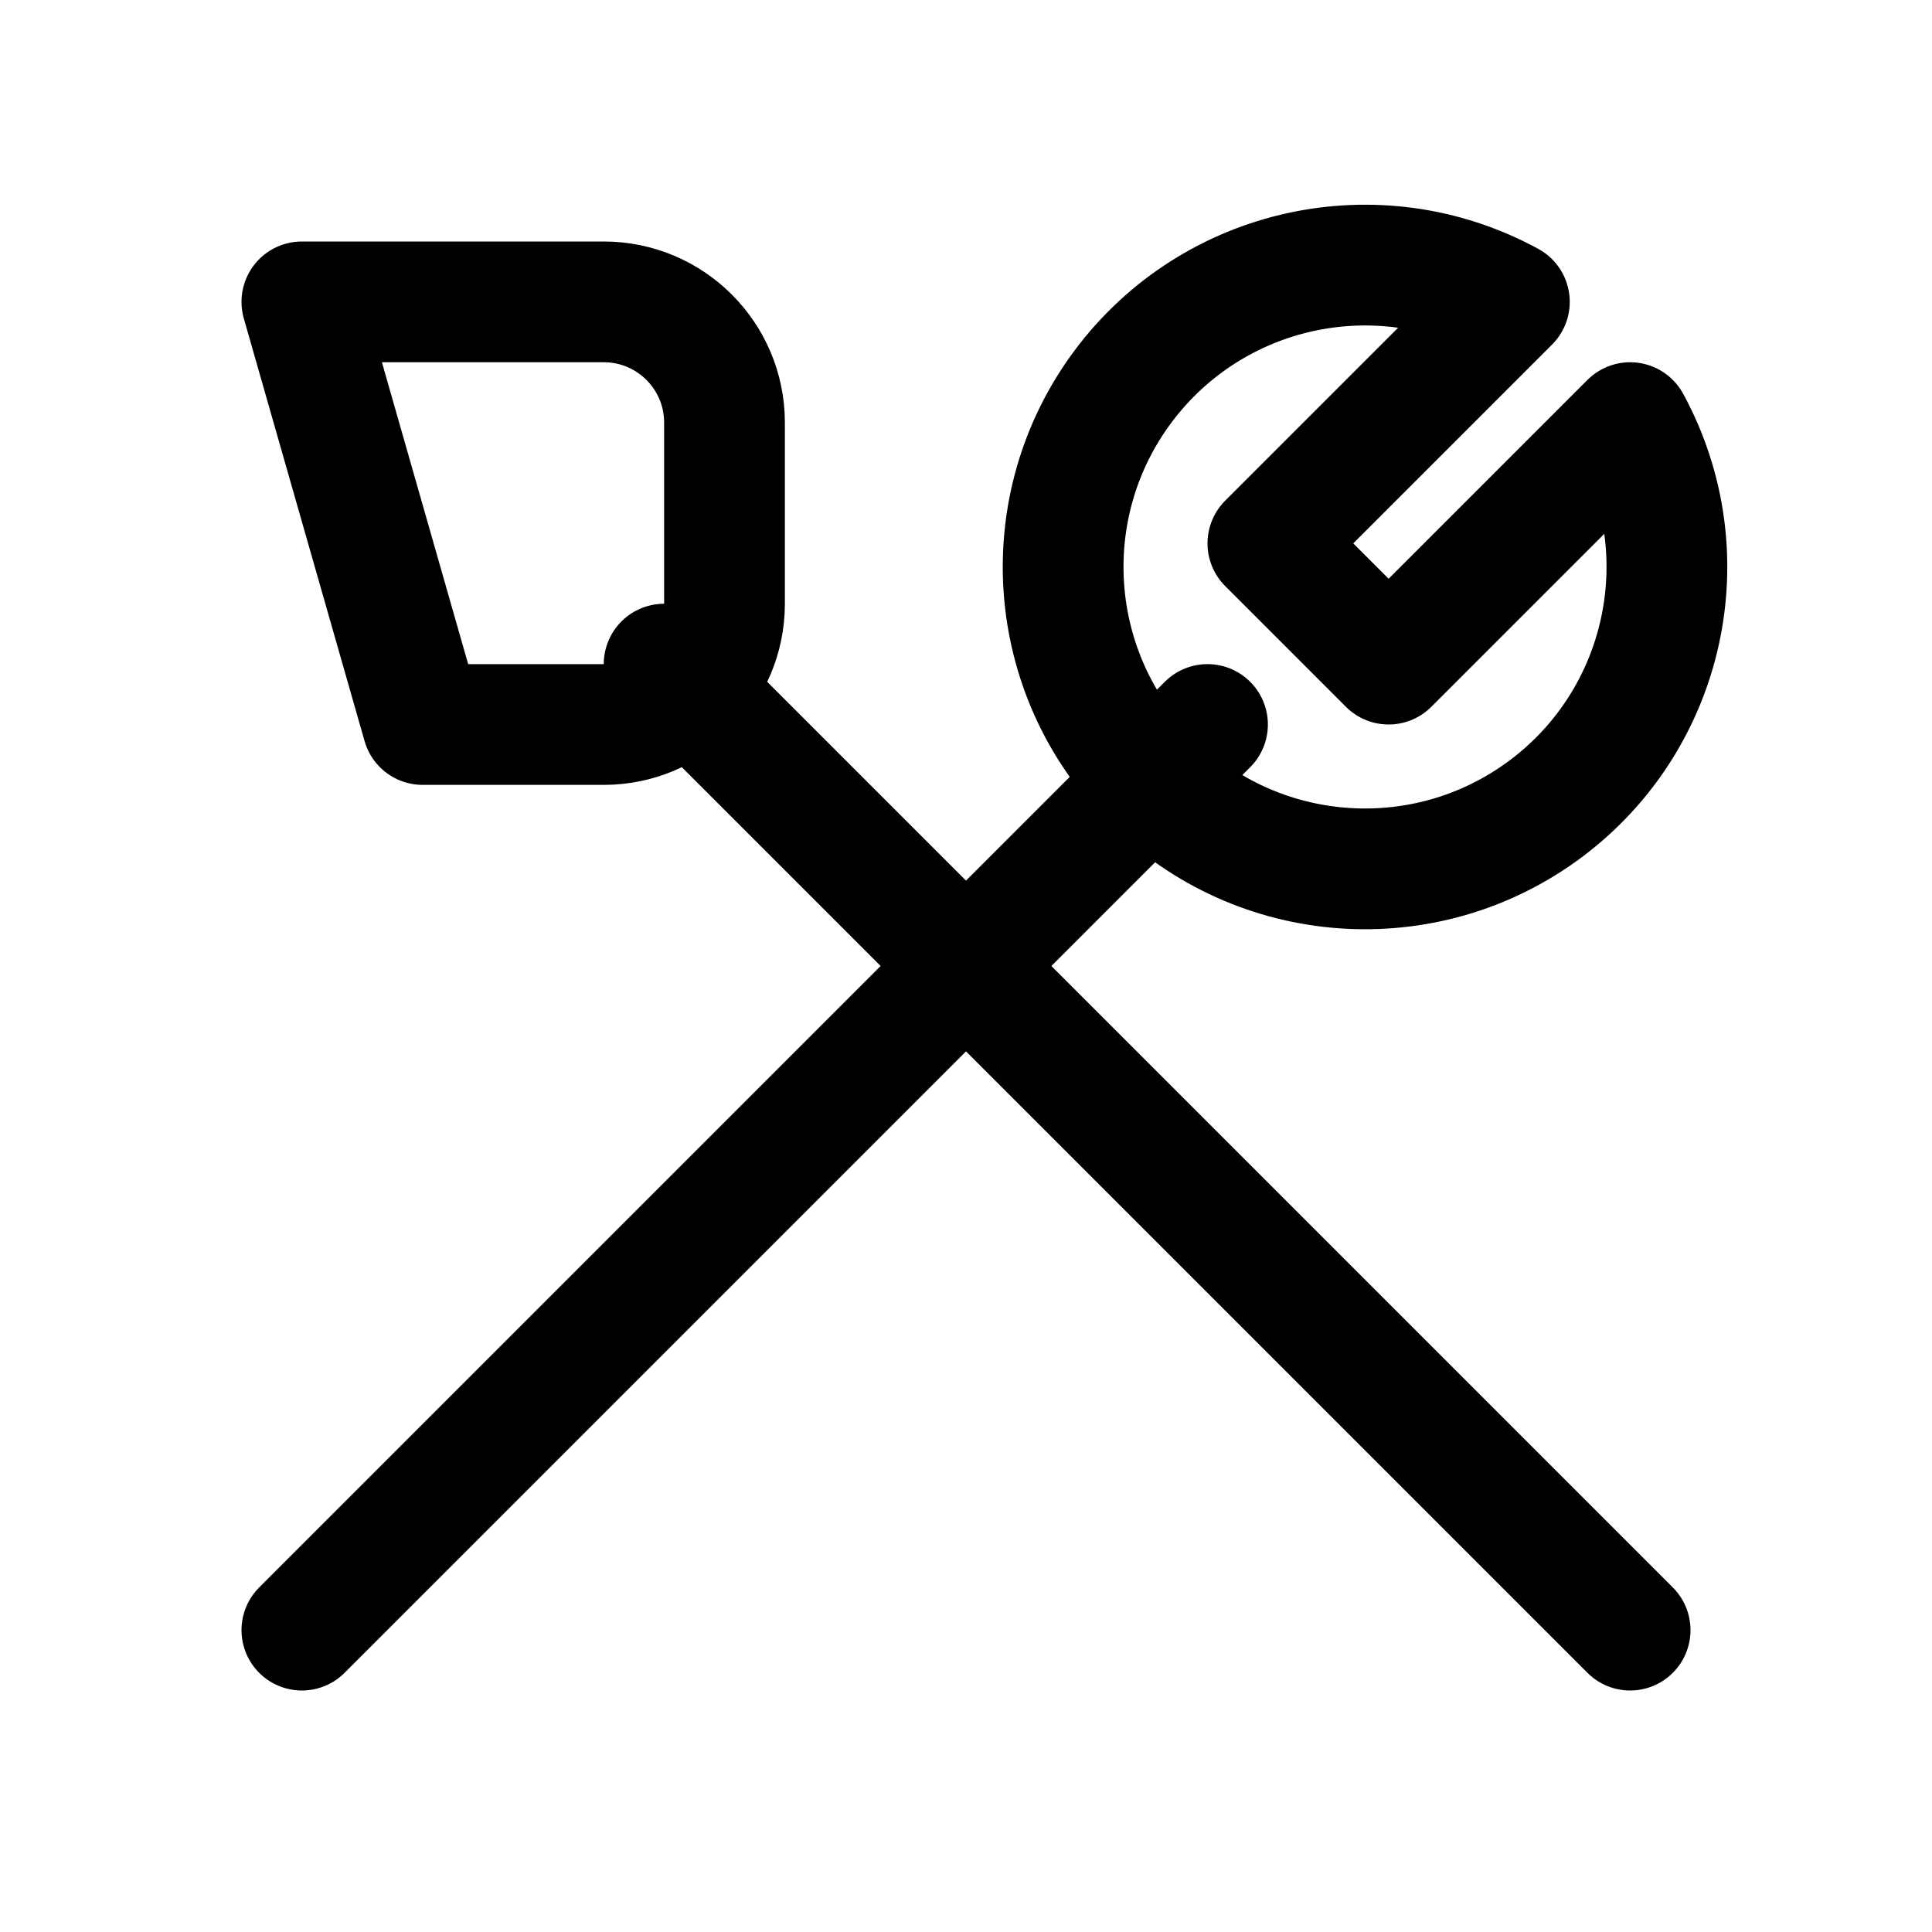
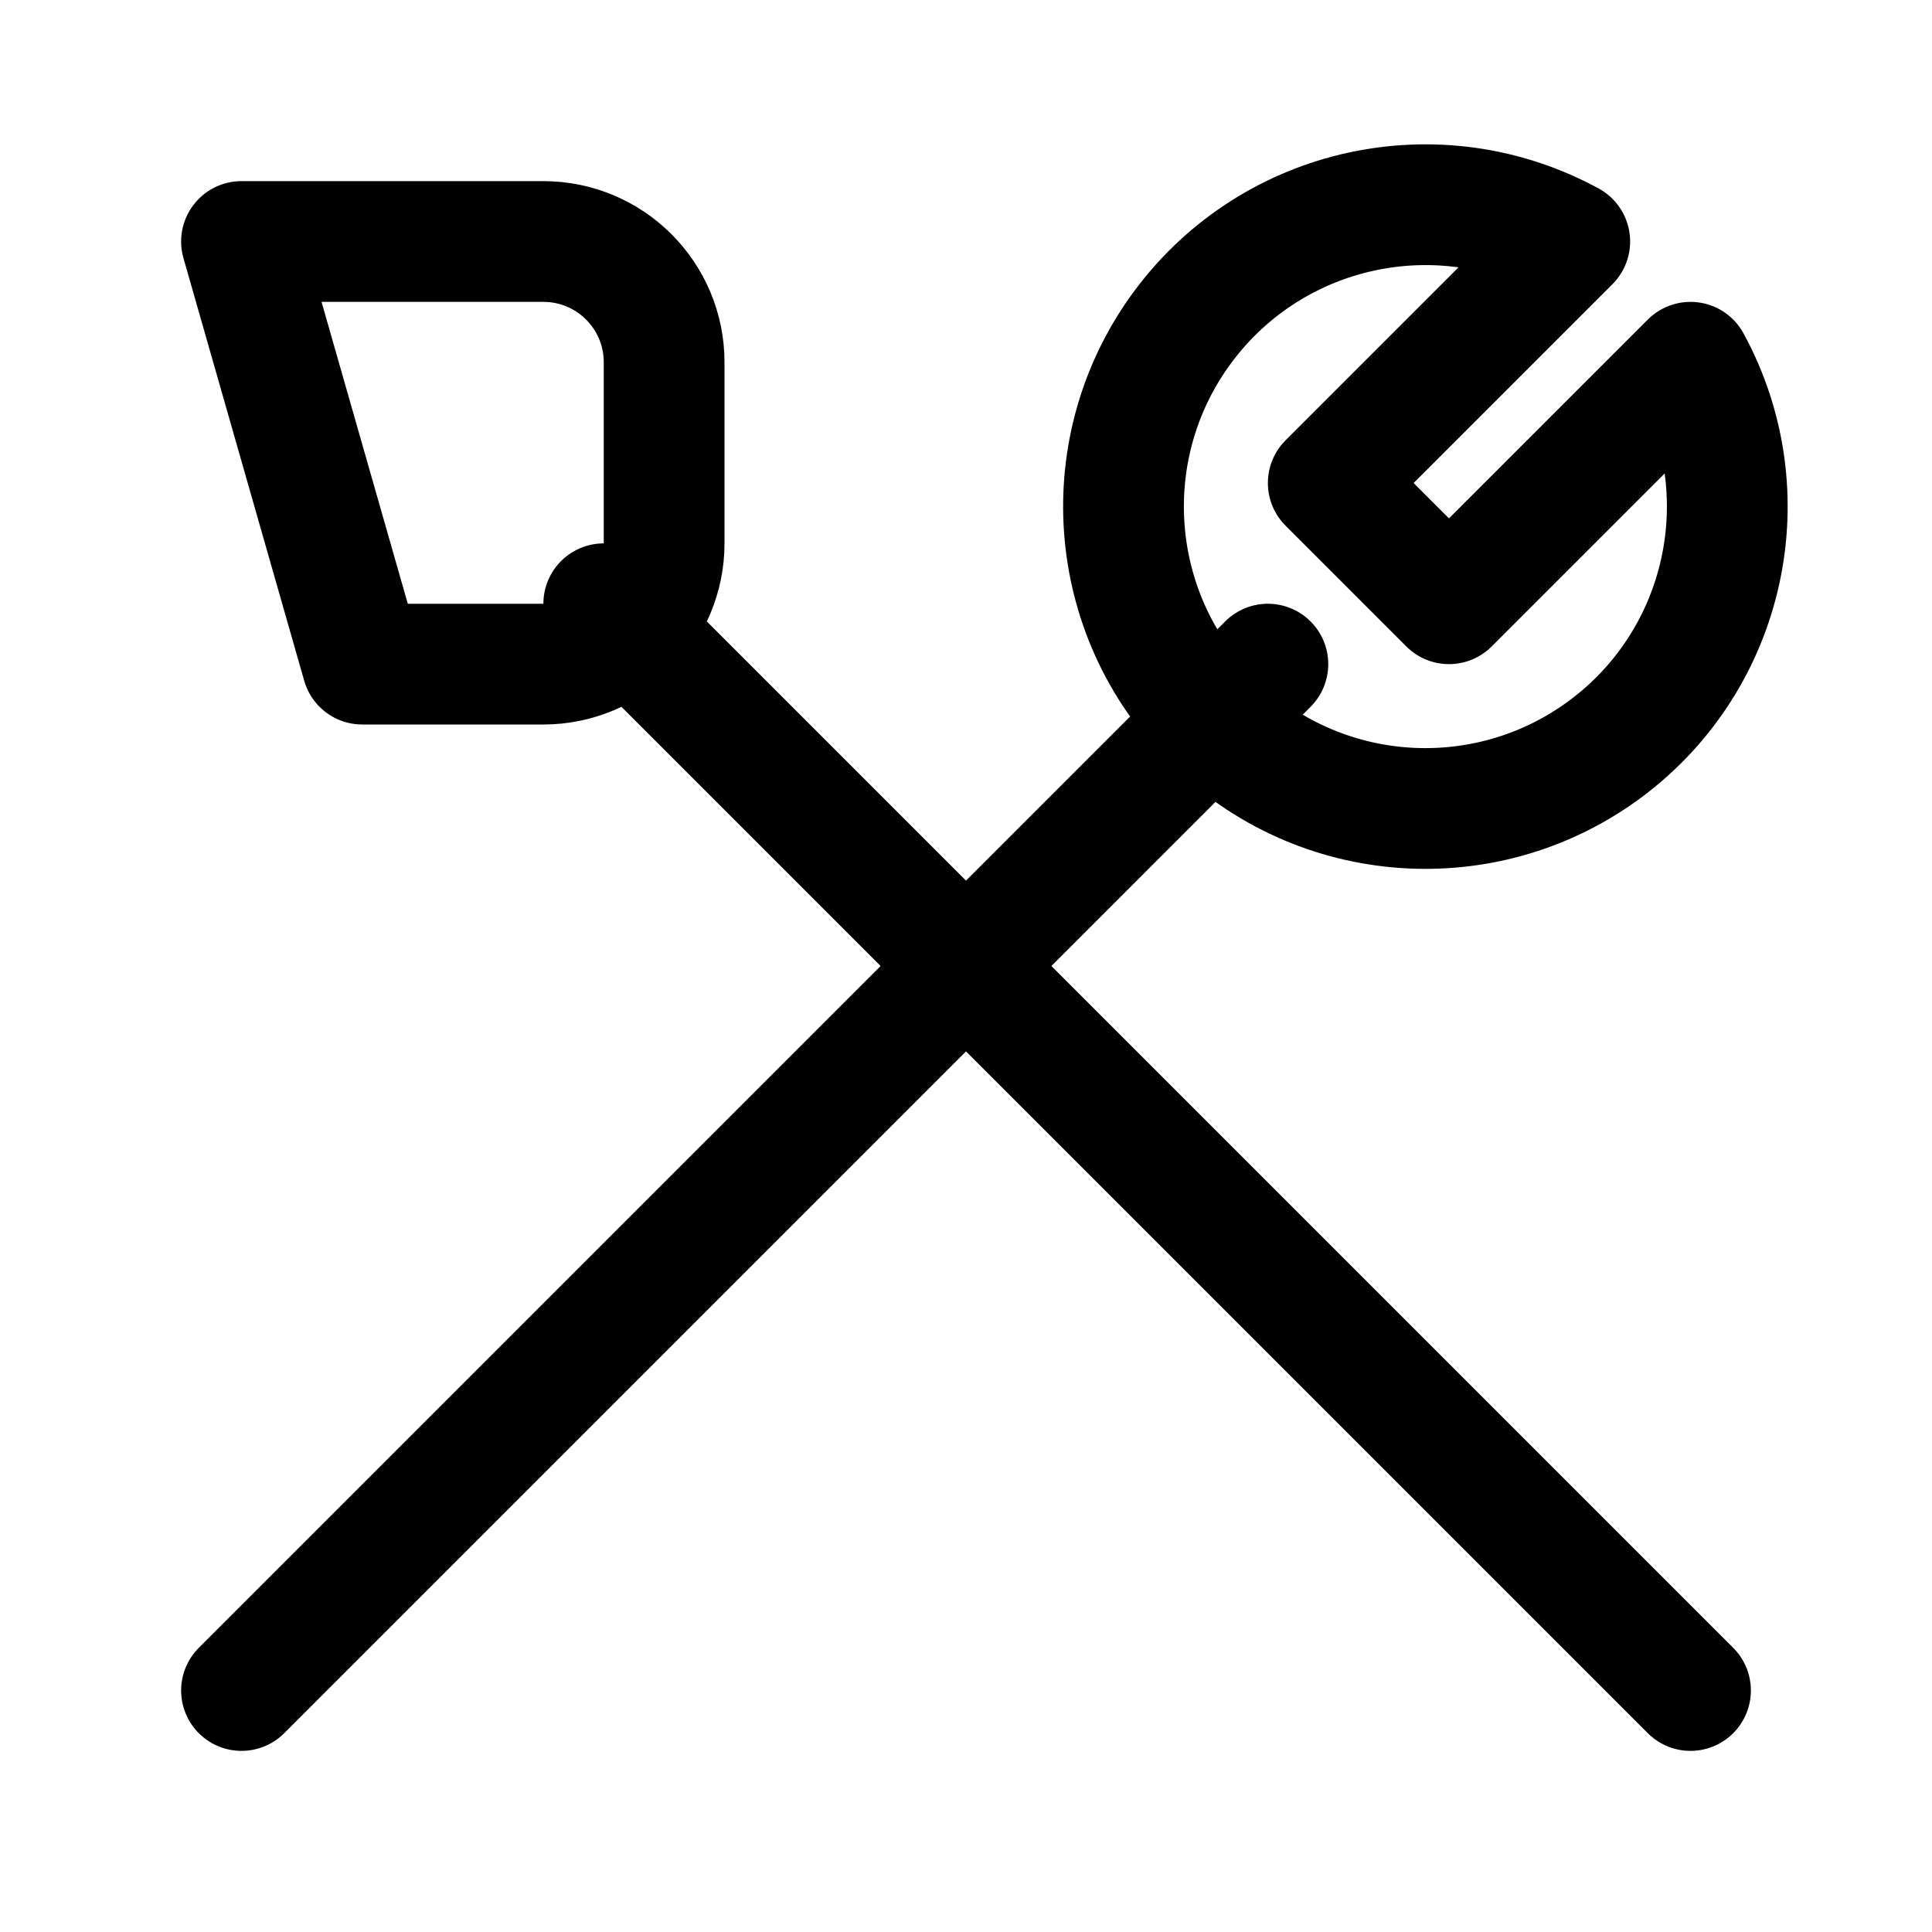
<svg xmlns="http://www.w3.org/2000/svg" viewBox="0 0 32 32" fill="none" stroke="currentColor" stroke-width="2" stroke-linecap="round" stroke-linejoin="round">
-   <path d="M 5 27 L 20 12 M 27 7 A 5 5 0 1 1 25 5 L 21 9 L 23 11 Z" />
-   <path d="M 5 5 H 10 A 2 2 0 0 1 12 7 V 10 A 2 2 0 0 1 10 12 H 7 L 5 5 Z M 11 11 L 27 27" />
+   <path d="M 4 28 L 21 11 M 28 6 A 5 5 0 1 1 26 4 L 22 8 L 24 10 Z" />
+   <path d="M 4 4 H 9 A 2 2 0 0 1 11 6 V 9 A 2 2 0 0 1 9 11 H 6 L 4 4 Z M 10 10 L 28 28" />
</svg>
